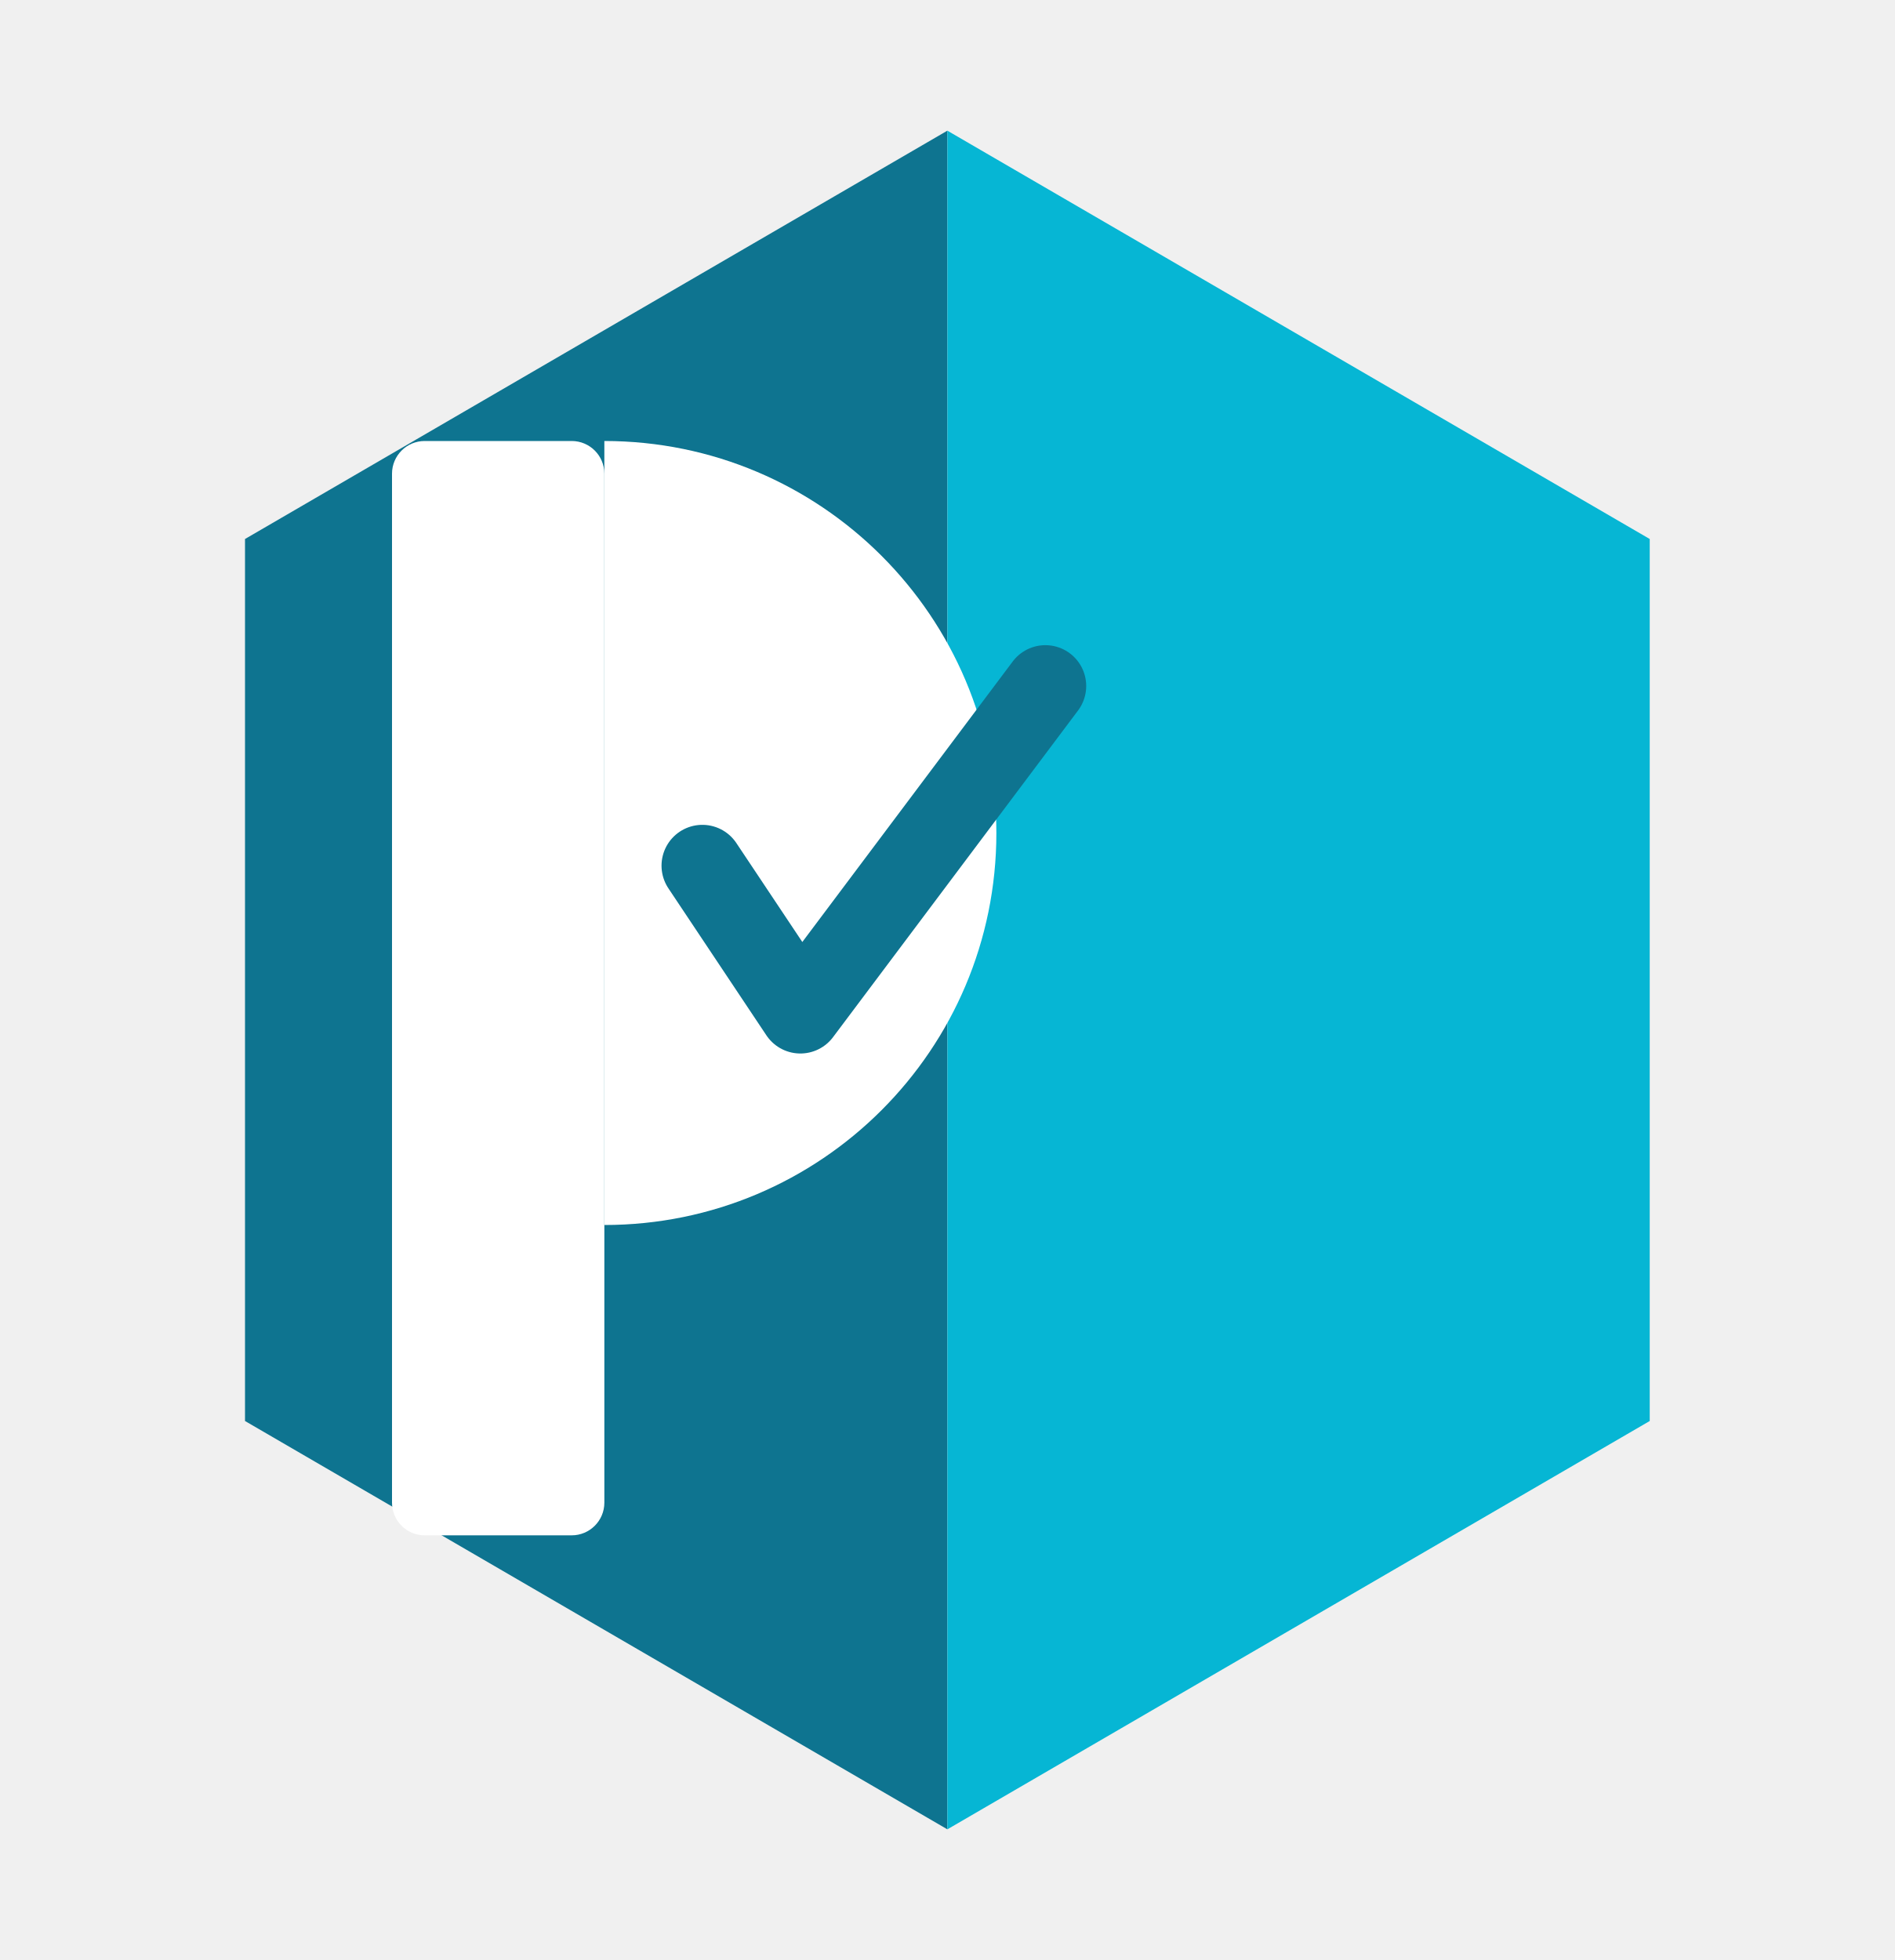
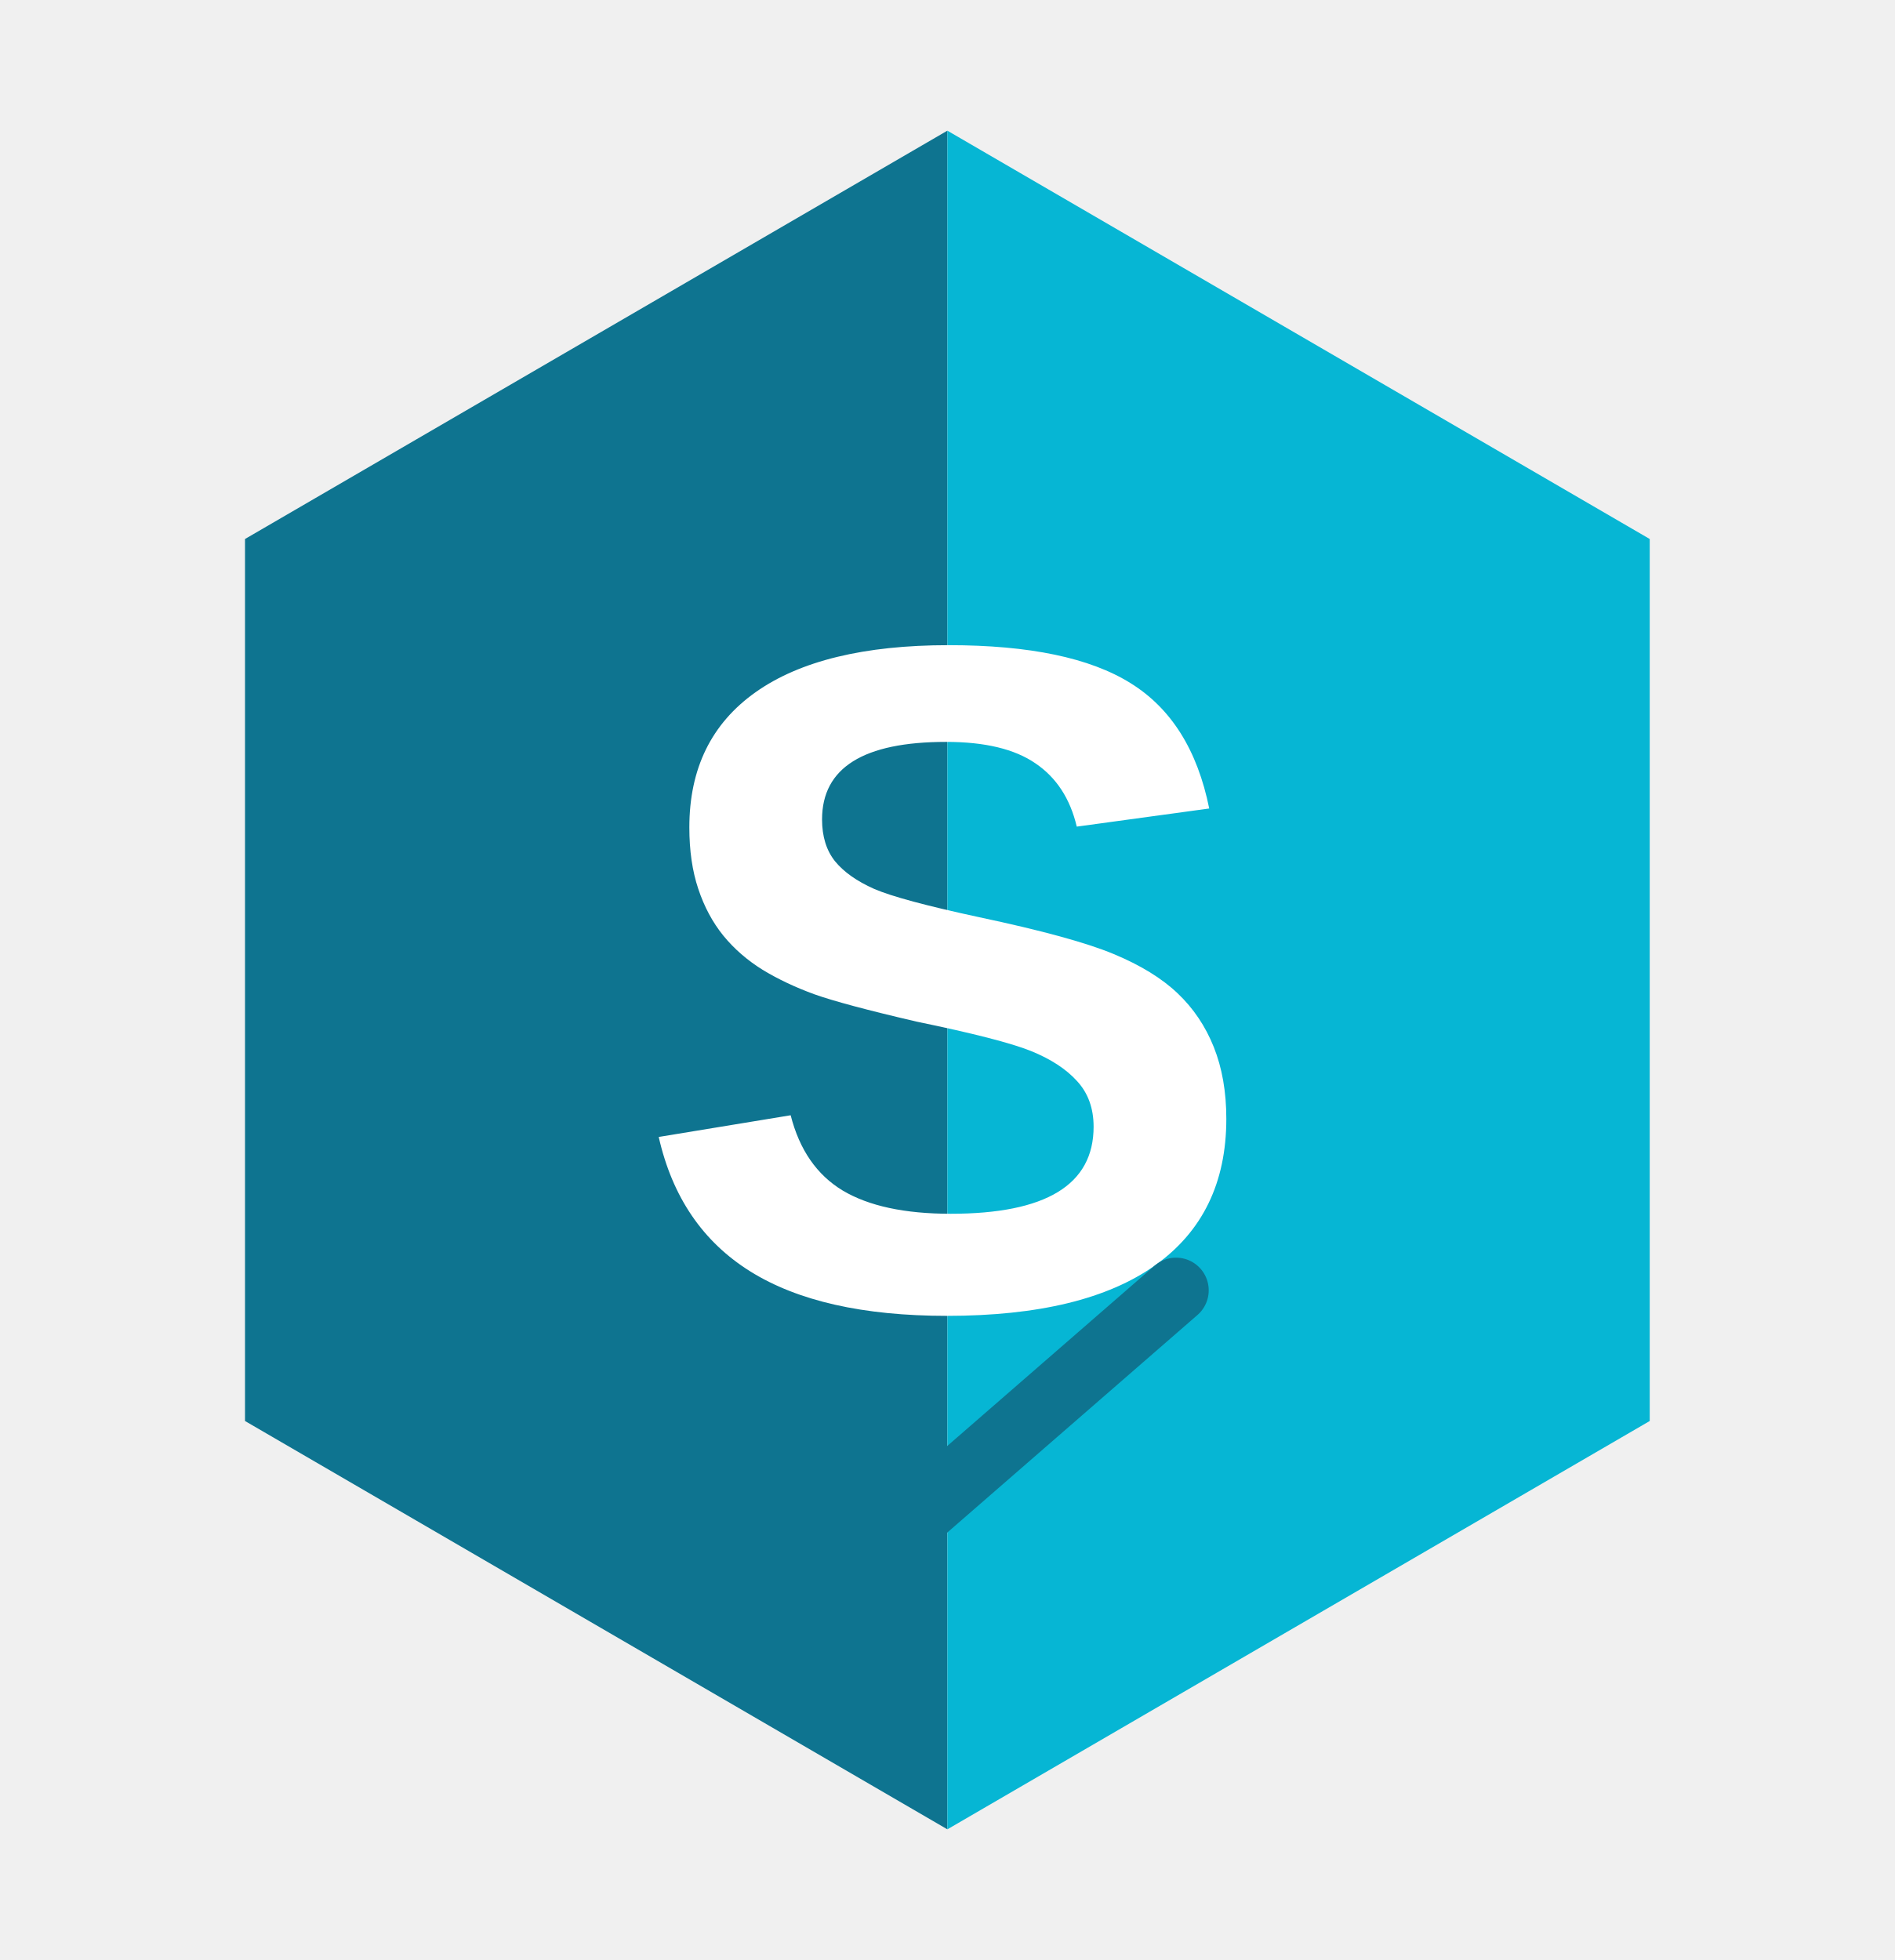
<svg xmlns="http://www.w3.org/2000/svg" viewBox="0 0 116 120">
  <polygon points="58,8 15,33 15,87 58,112" fill="#0e7490" />
  <polygon points="58,8 101,33 101,87 58,112" fill="#06b6d4" />
-   <rect x="24" y="27" width="13" height="67" rx="2" fill="white" />
-   <path d="M 37,27 A 24,24 0 0,1 37,75 Z" fill="white" />
-   <polyline points="43,53 49,62 64,42" fill="none" stroke="#0e7490" stroke-width="5" stroke-linecap="round" stroke-linejoin="round" />
+   <text x="58" y="80" font-family="Arial, Helvetica, sans-serif" font-weight="800" font-size="58" fill="white" text-anchor="middle">S</text>
+   <polyline points="43,90 49,99 72,79" fill="none" stroke="#0e7490" stroke-width="4" stroke-linecap="round" stroke-linejoin="round" />
</svg>
